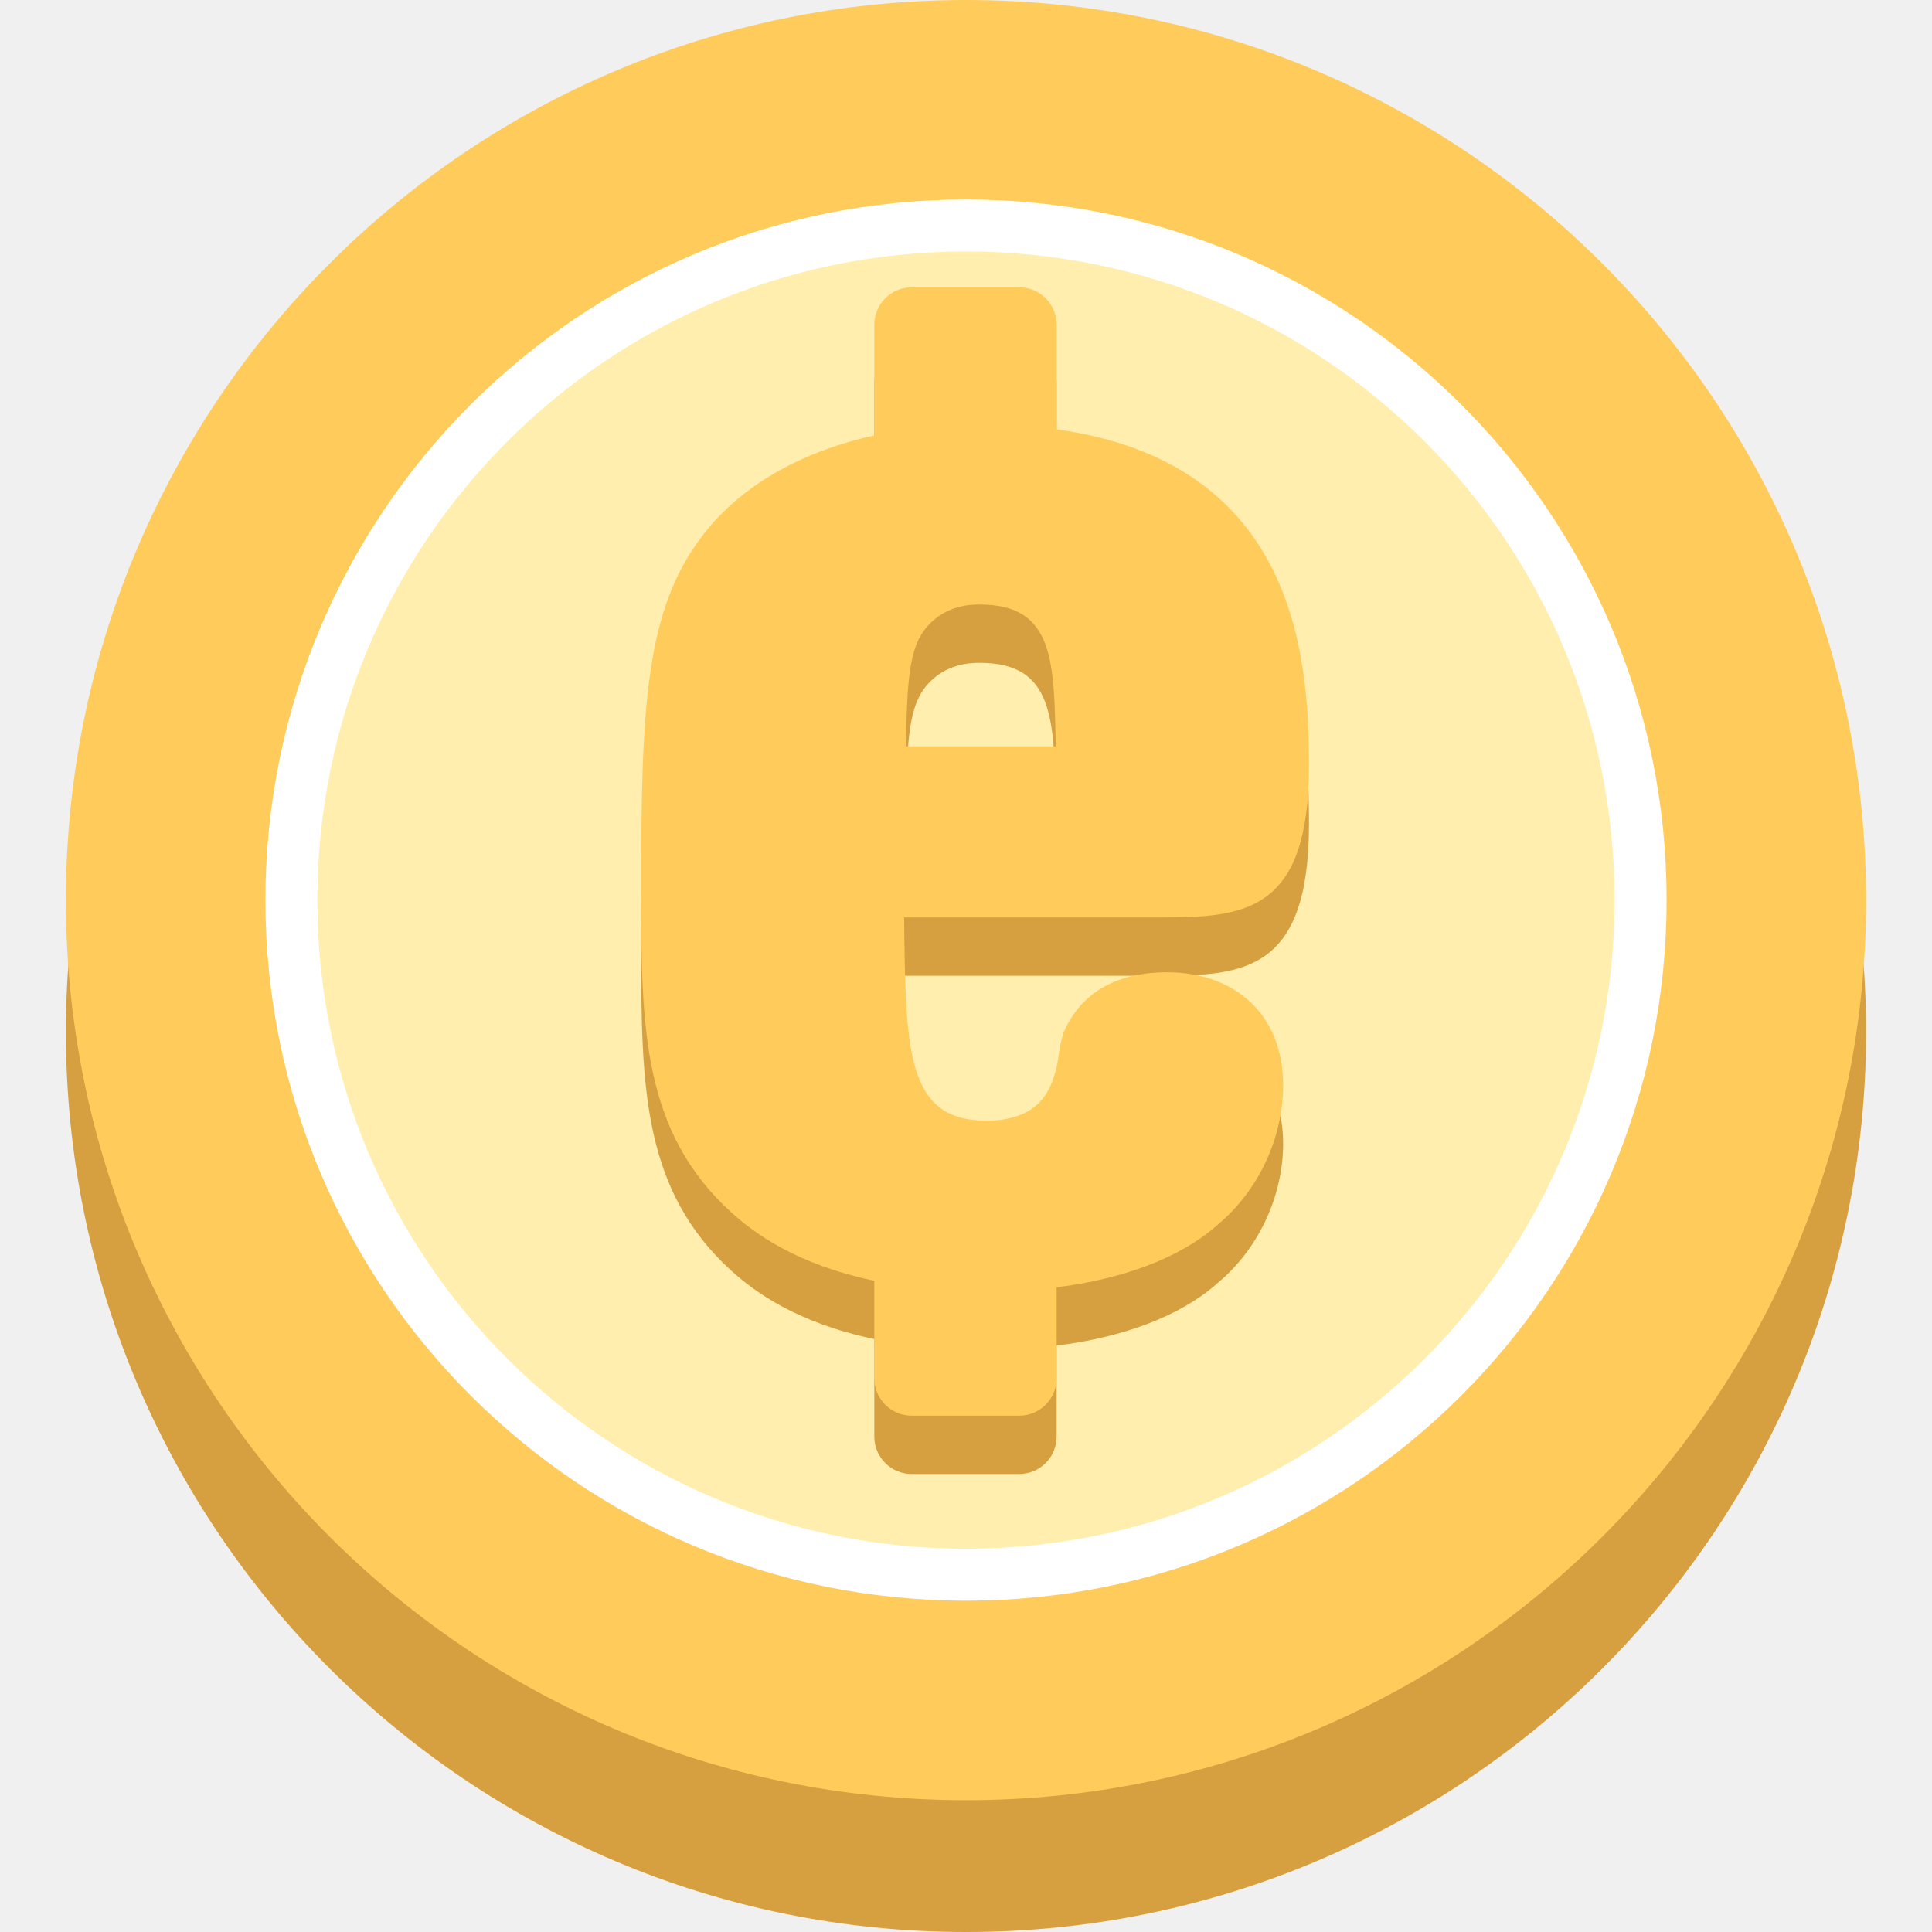
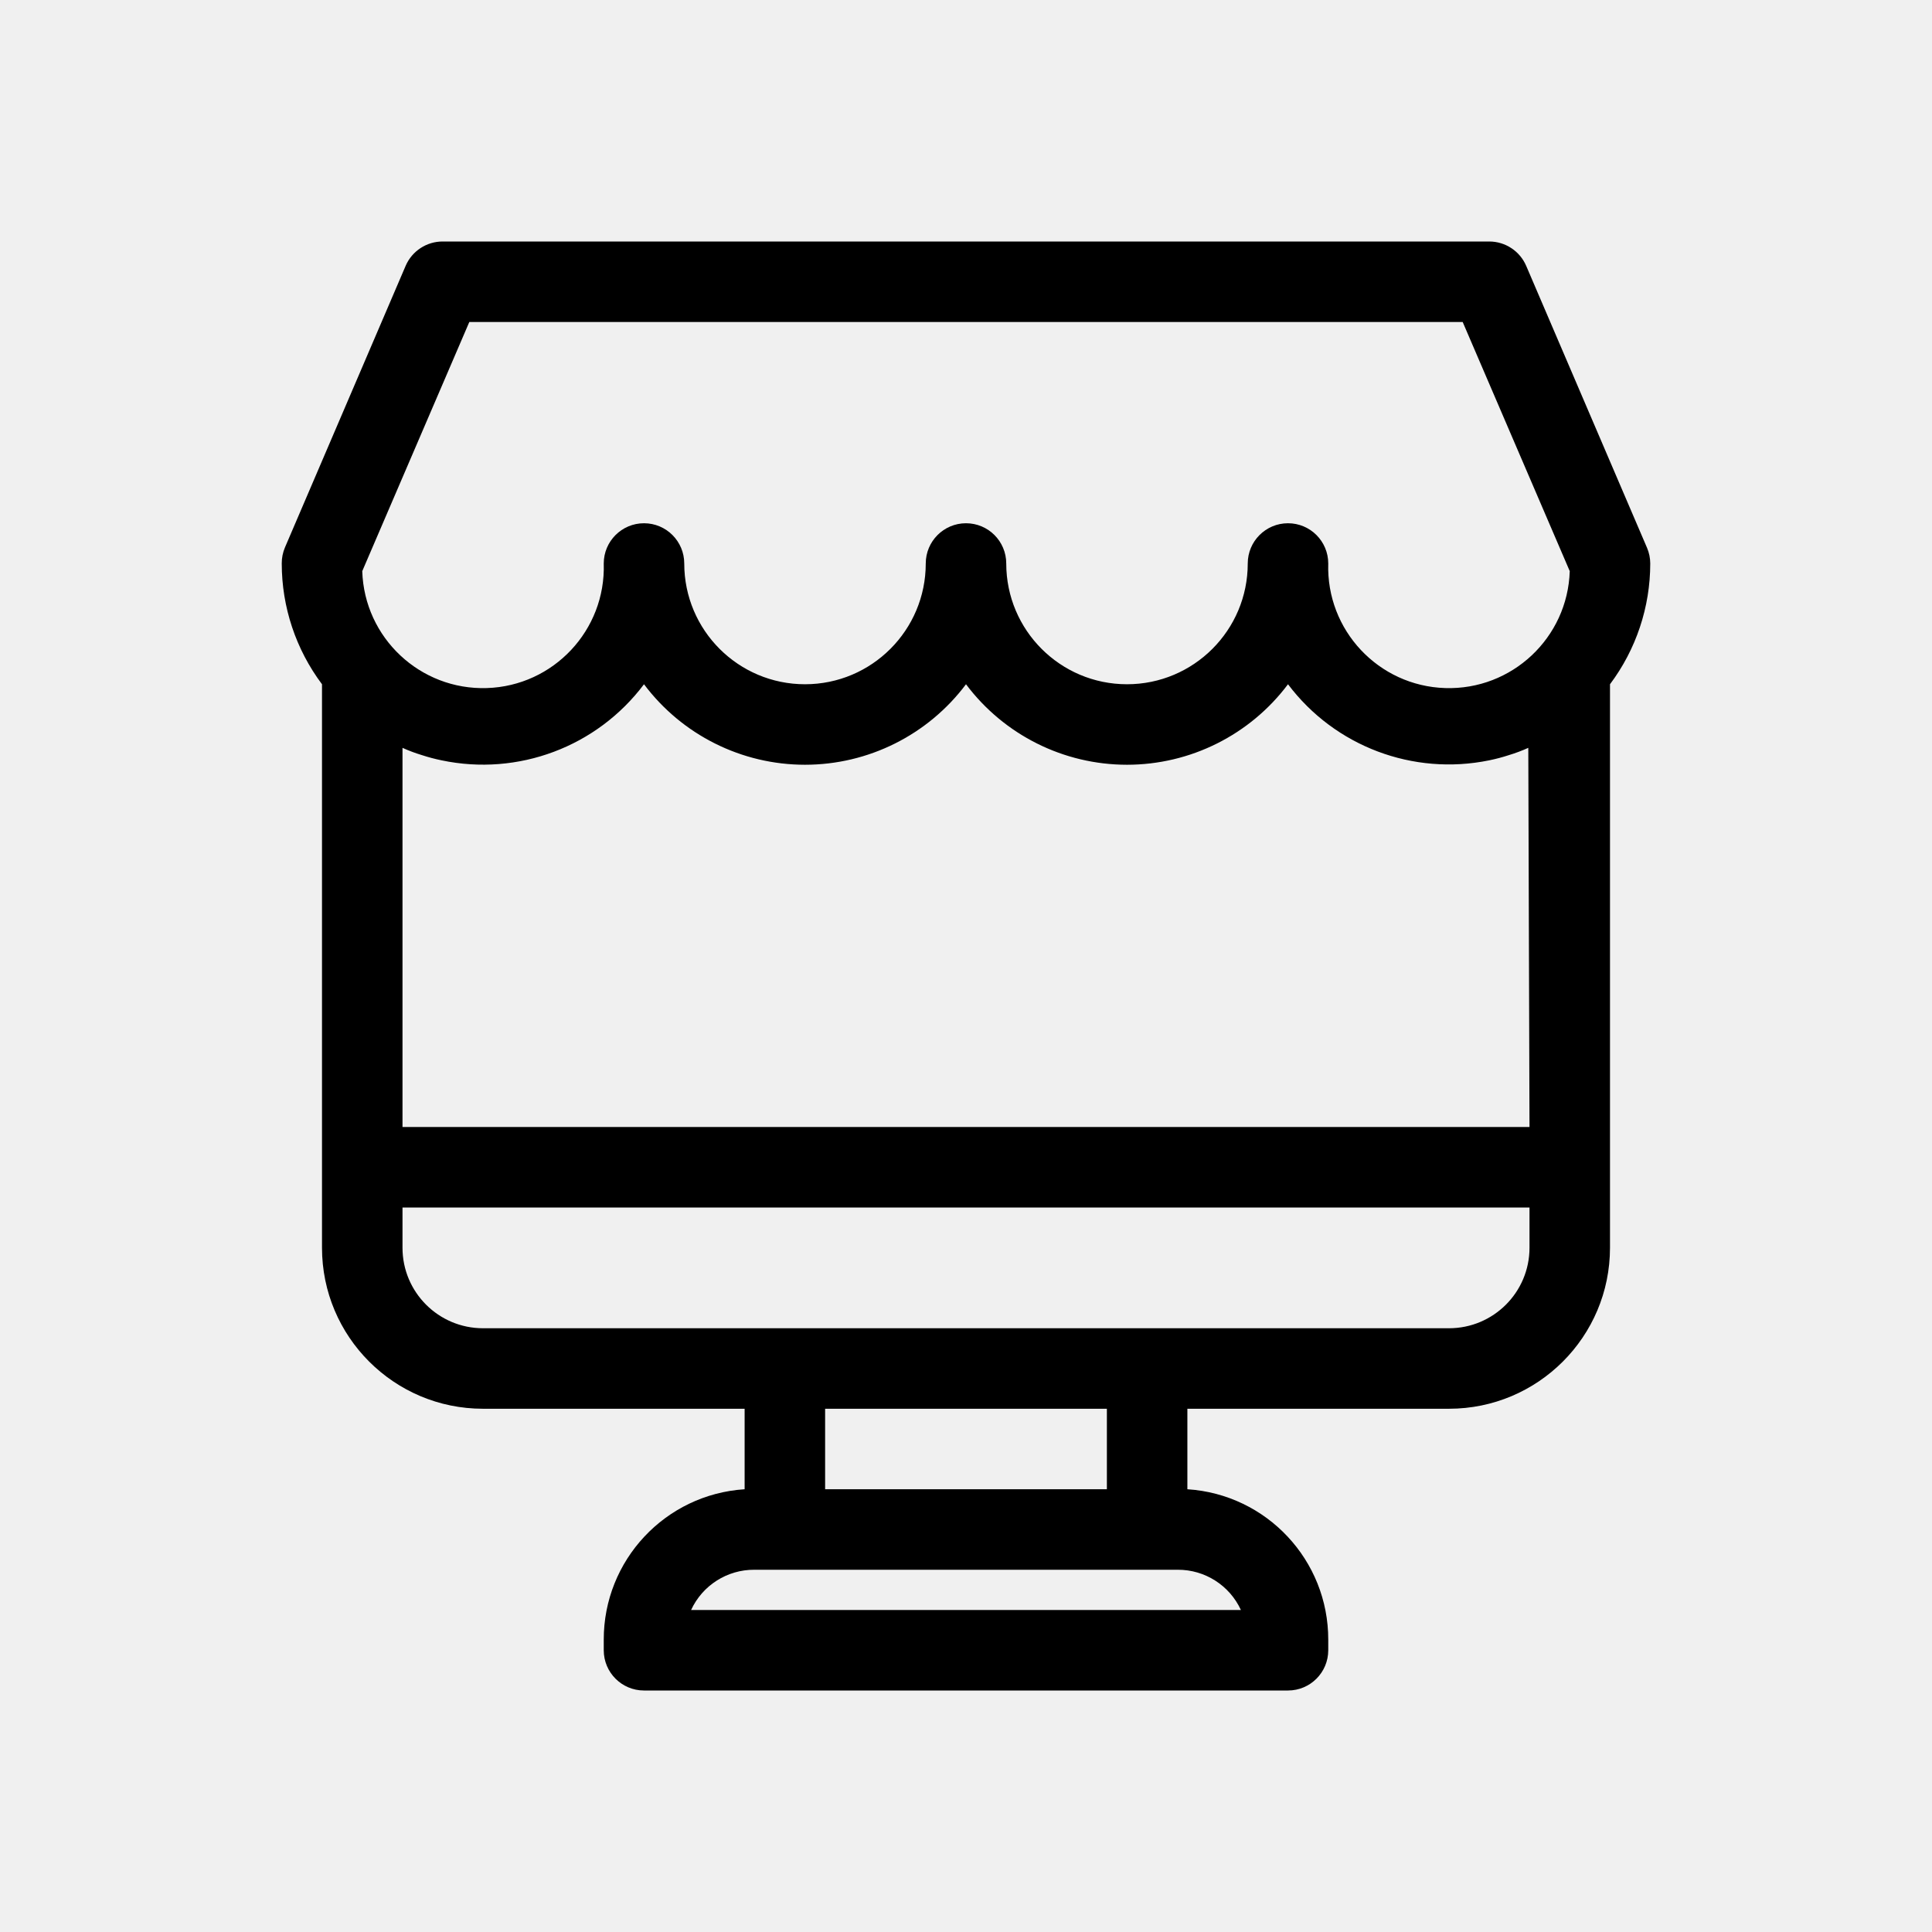
- <svg xmlns="http://www.w3.org/2000/svg" version="1.1" id="ecommerce_1_" x="0" y="0" viewBox="0 0 115 115" style="enable-background:new 0 0 115 115" xml:space="preserve">
-   <style>.st8{fill:#ffcc5c}.st13{fill:#d6a041}</style>
-   <g id="ecommerce_2_">
-     <circle class="st13" cx="57.5" cy="61.423" r="53.577" />
-     <circle class="st8" cx="57.5" cy="53.577" r="53.577" />
-     <circle cx="57.5" cy="53.577" r="41.702" style="fill:#fff" />
-     <circle cx="57.5" cy="53.577" r="38.608" style="fill:#ffeead" />
-     <g>
-       <path class="st13" d="M69.465 61.344c-4.705 0-5.858 2.977-6.145 3.553-.193.576-.289 1.248-.385 1.92-.287 1.152-.767 3.36-4.224 3.36-4.8 0-4.8-4.225-4.896-12.098H69.08c4.992 0 8.835-.288 8.835-9.025 0-6.479-.766-18.037-15.021-20.027V22.8a2.227 2.227 0 0 0-2.228-2.228H54.27a2.228 2.228 0 0 0-2.228 2.228v6.589c-4.53 1.009-7.979 3.083-10.132 5.84-3.553 4.513-3.744 10.465-3.744 21.41 0 8.065.096 14.21 5.376 19.01 1.367 1.23 3.862 3.086 8.5 4.057v5.804c0 1.231.998 2.228 2.228 2.228h6.396a2.228 2.228 0 0 0 2.228-2.228v-5.417c4.902-.608 7.96-2.241 9.644-3.772 2.497-2.113 3.84-5.28 3.84-8.258-.002-4.223-2.882-6.719-6.913-6.719zM55.158 40.798c1.152-1.344 2.688-1.344 3.17-1.344 4.416 0 4.416 3.36 4.513 8.448h-8.929c.093-3.937.19-5.857 1.246-7.104z" />
-     </g>
-     <g>
-       <path class="st8" d="M69.465 57.873c-4.705 0-5.858 2.977-6.145 3.553-.193.576-.289 1.248-.385 1.92-.287 1.152-.767 3.36-4.224 3.36-4.8 0-4.8-4.225-4.896-12.098H69.08c4.992 0 8.835-.288 8.835-9.025 0-6.479-.766-18.037-15.021-20.027v-6.227a2.227 2.227 0 0 0-2.228-2.228H54.27a2.228 2.228 0 0 0-2.228 2.228v6.589c-4.53 1.009-7.979 3.083-10.132 5.84-3.553 4.513-3.744 10.465-3.744 21.41 0 8.065.096 14.21 5.376 19.01 1.367 1.23 3.862 3.086 8.5 4.057v5.804c0 1.231.998 2.228 2.228 2.228h6.396a2.228 2.228 0 0 0 2.228-2.228v-5.417c4.902-.608 7.96-2.241 9.644-3.772 2.497-2.113 3.84-5.28 3.84-8.258-.002-4.222-2.882-6.719-6.913-6.719zM55.158 37.327c1.152-1.344 2.688-1.344 3.17-1.344 4.416 0 4.416 3.36 4.513 8.448h-8.929c.093-3.936.19-5.856 1.246-7.104z" />
-     </g>
-   </g>
+ <svg xmlns="http://www.w3.org/2000/svg" viewBox="0 0 48 48">
+   <path d="M36 35a4 4 0 0 0 4-4V17a5 5 0 0 0 1-3 1 1 0 0 0-.08-.39l-3-7A1 1 0 0 0 37 6H11a1 1 0 0 0-.92.6l-3 7A1 1 0 0 0 7 14a5 5 0 0 0 1 3v14a4 4 0 0 0 4 4h6.5v2a3.74 3.74 0 0 0-3.5 3.74V41a1 1 0 0 0 1 1h16a1 1 0 0 0 1-1v-.26A3.74 3.74 0 0 0 29.5 37v-2zm2-7H10v-9.42a3.94 3.94 0 0 0 .48.18 4.43 4.43 0 0 0 .49.13A5 5 0 0 0 16 17a5 5 0 0 0 8 0 5 5 0 0 0 8 0 5 5 0 0 0 5 1.89 4.43 4.43 0 0 0 .49-.13 3.94 3.94 0 0 0 .48-.18zM9 14.19 11.66 8h24.68L39 14.19a3 3 0 0 1-6-.19 1 1 0 0 0-2 0 3 3 0 0 1-6 0 1 1 0 0 0-2 0 3 3 0 0 1-6 0 1 1 0 0 0-2 0 3 3 0 0 1-6 .19zM30.83 40H17.17a1.72 1.72 0 0 1 1.57-1h10.52a1.72 1.72 0 0 1 1.57 1zM20.5 37v-2h7v2zM12 33a2 2 0 0 1-2-2v-1h28v1a2 2 0 0 1-2 2z" />
</svg>
